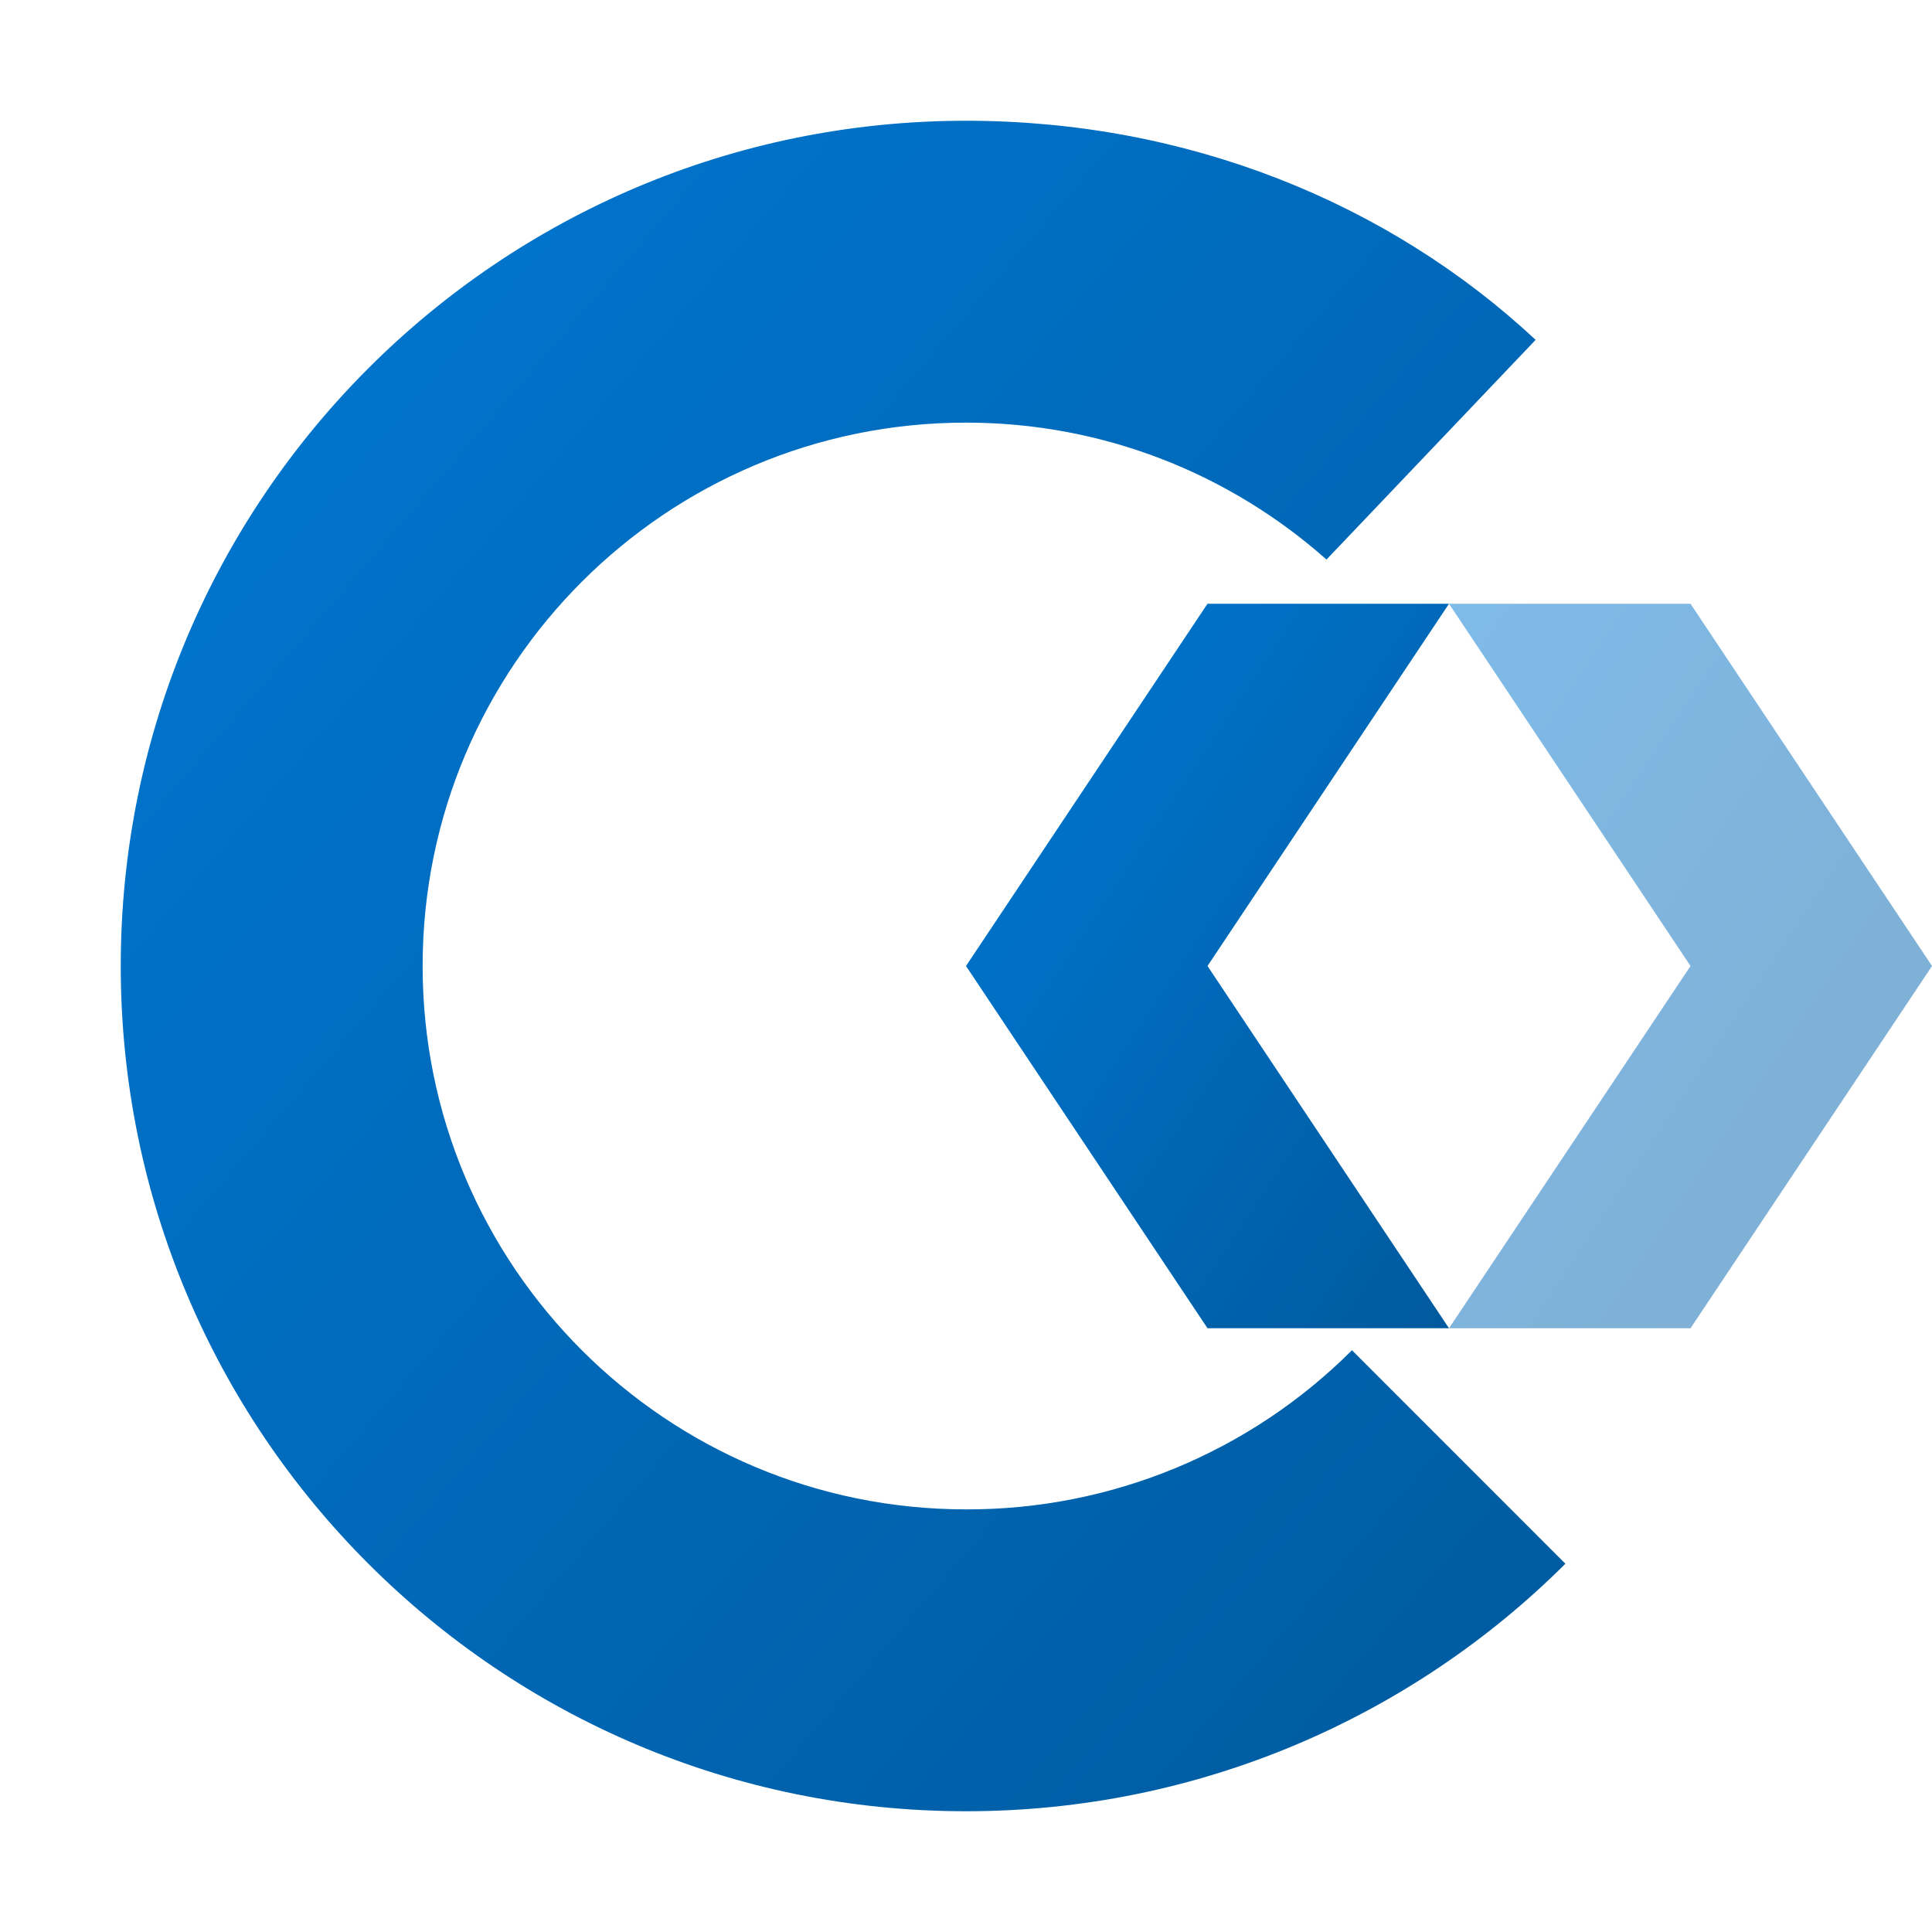
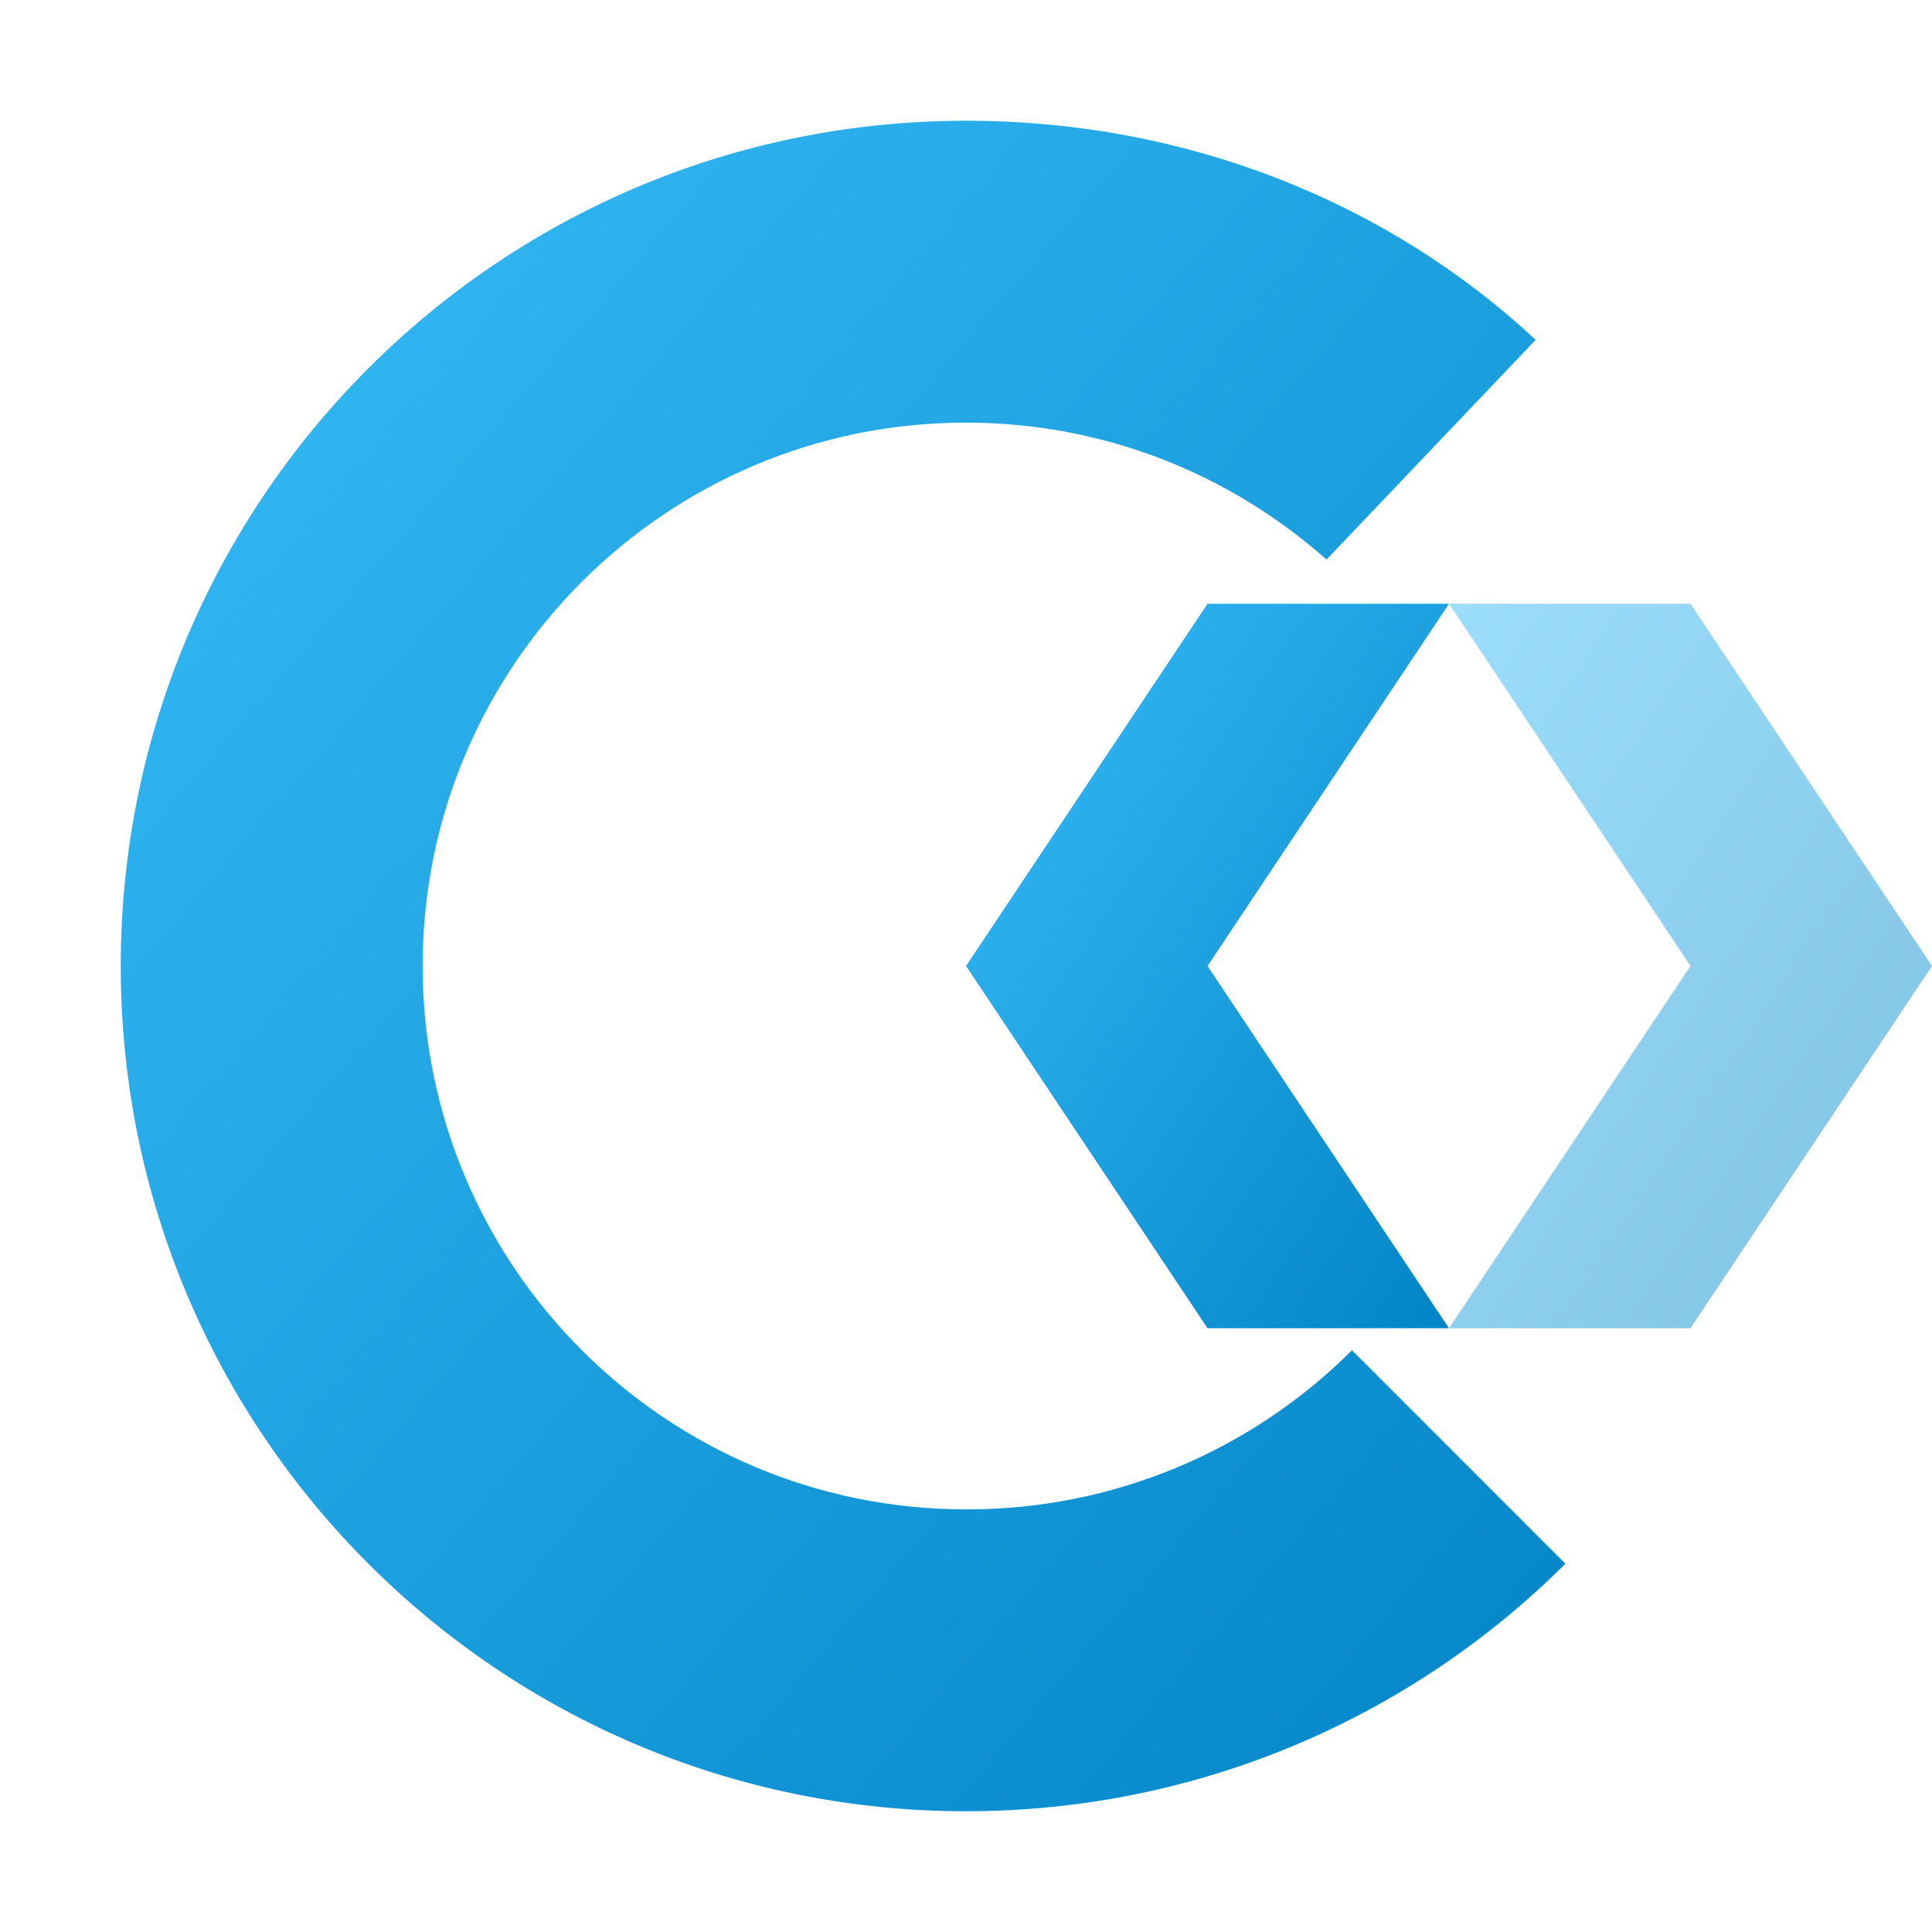
<svg xmlns="http://www.w3.org/2000/svg" viewBox="0 0 32 32">
  <defs>
    <linearGradient id="g1h" x1="0%" y1="0%" x2="100%" y2="100%">
-       <stop offset="0%" stop-color="#0078d4" />
-       <stop offset="100%" stop-color="#005a9e" />
+       <stop offset="0%" stop-color="#38bdf8" />
+       <stop offset="100%" stop-color="#0284c7" />
    </linearGradient>
  </defs>
  <path d="M16 2C8.268 2 2 8.268 2 16s6.268 14 14 14c3.866 0 7.389-1.568 9.928-4.1l-3.535-3.536A9.002 9.002 0 0116 25c-4.97 0-9-4.03-9-9s4.03-9 9-9c2.29 0 4.38.857 5.971 2.268l3.464-3.639C22.993 3.352 19.66 2 16 2z" fill="url(#g1h)" />
  <path d="M20 10l-4 6 4 6h4l-4-6 4-6h-4z" fill="url(#g1h)" />
  <path d="M24 10l4 6-4 6h4l4-6-4-6h-4z" fill="url(#g1h)" opacity="0.5" />
</svg>
